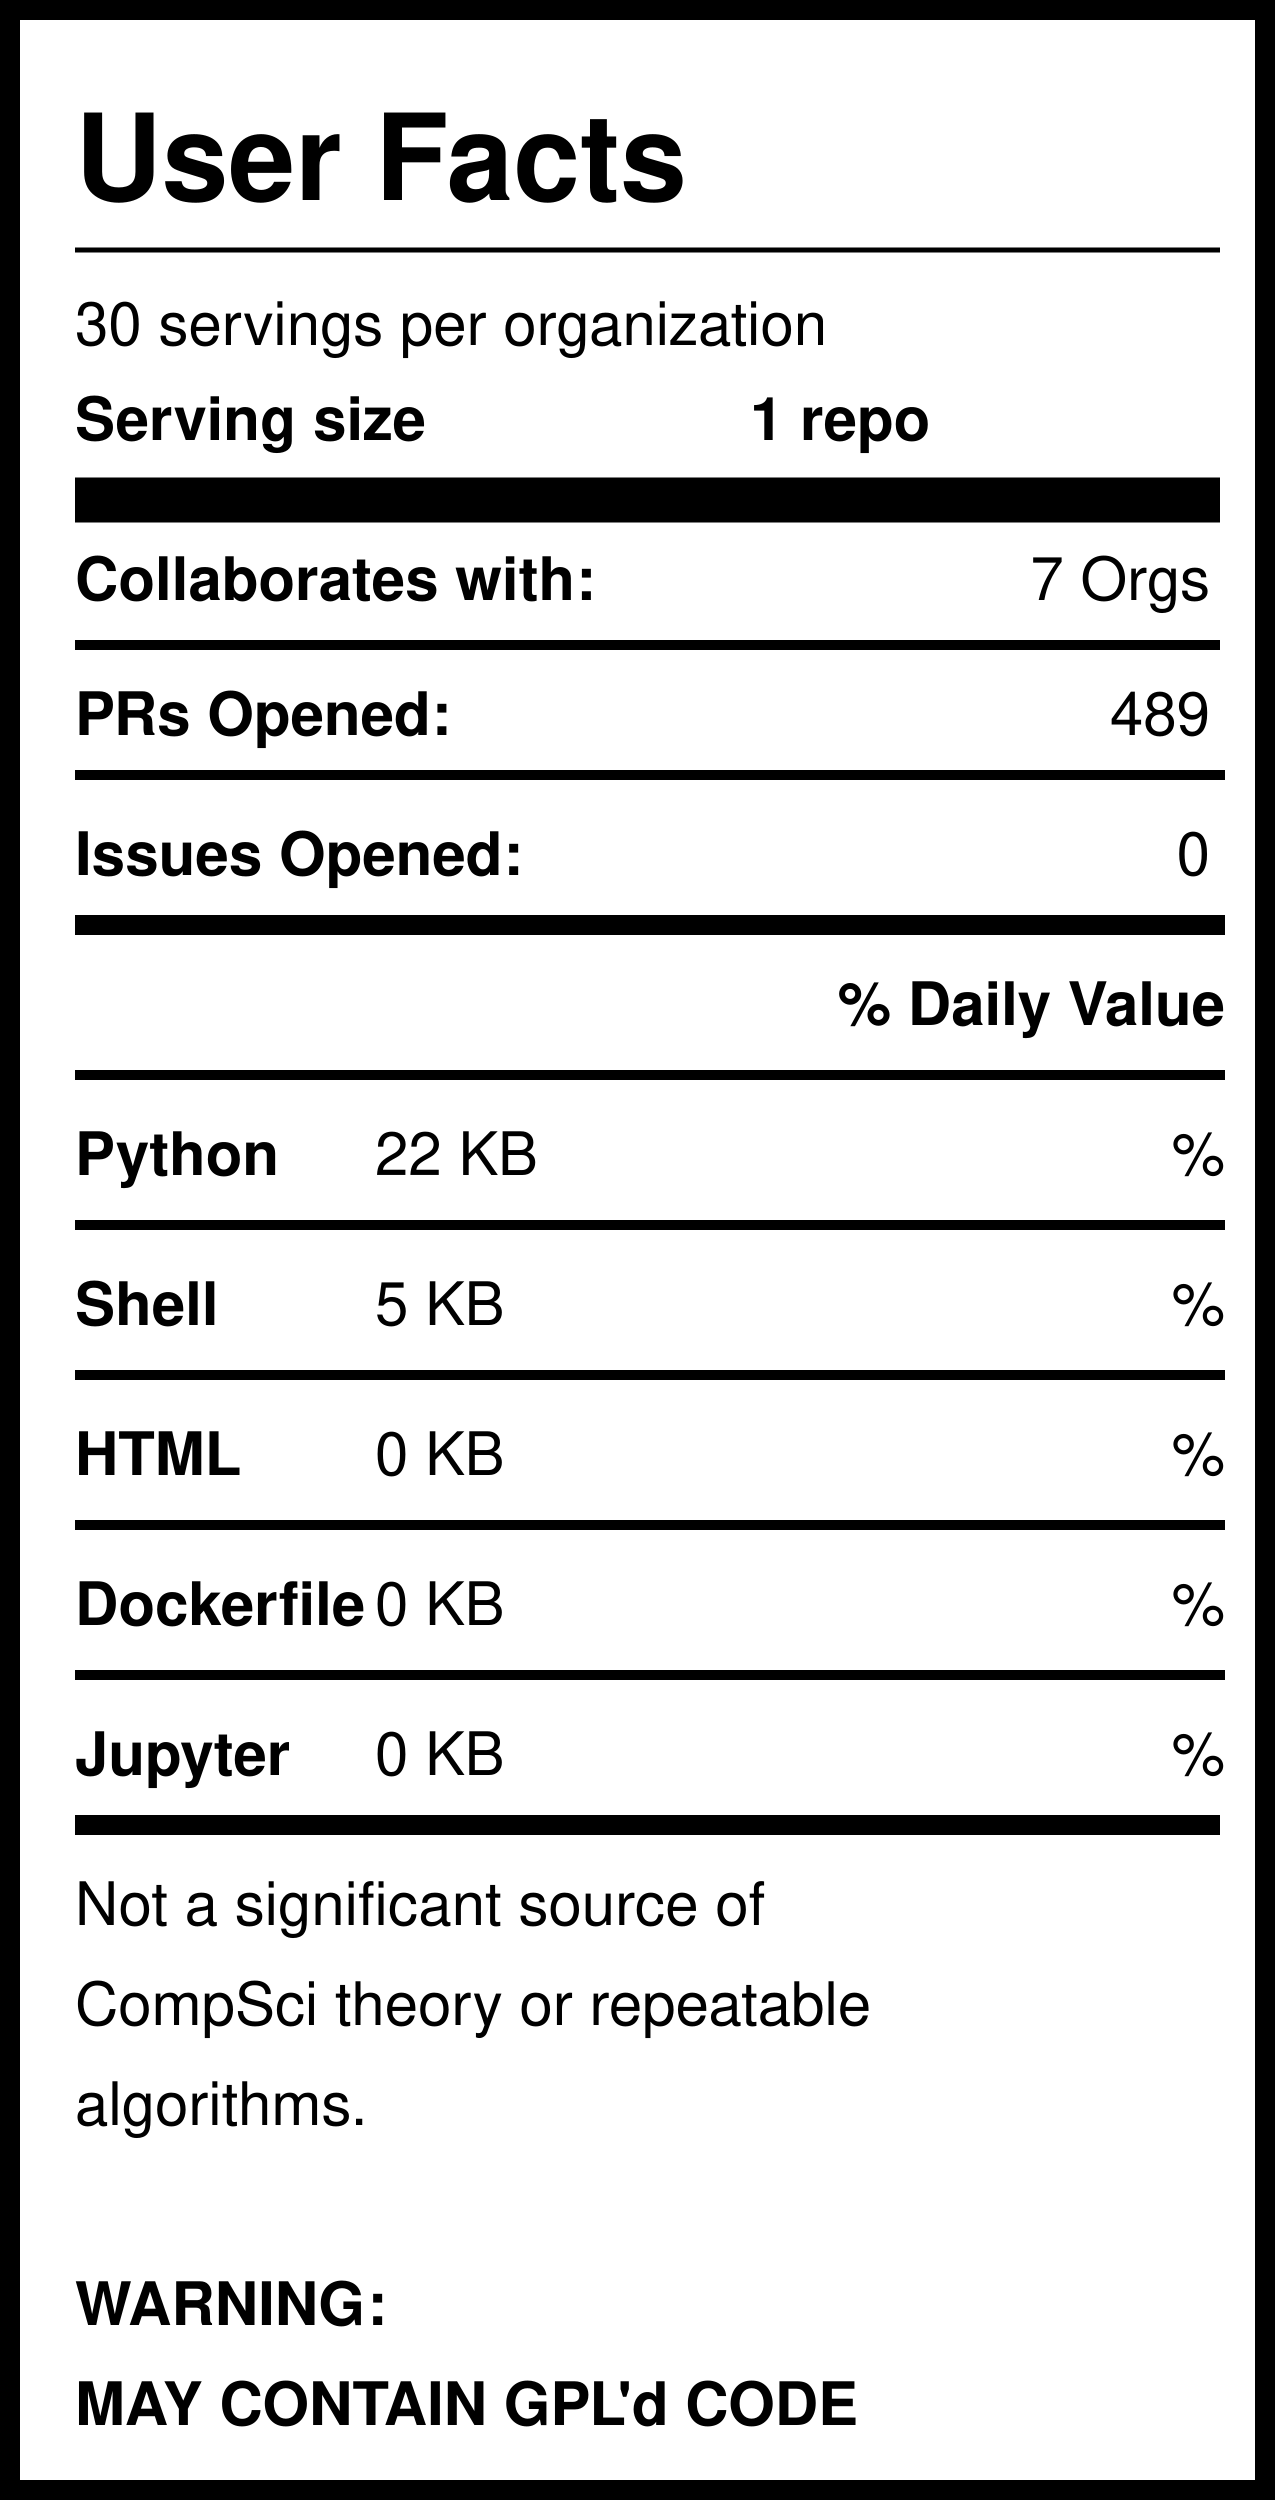
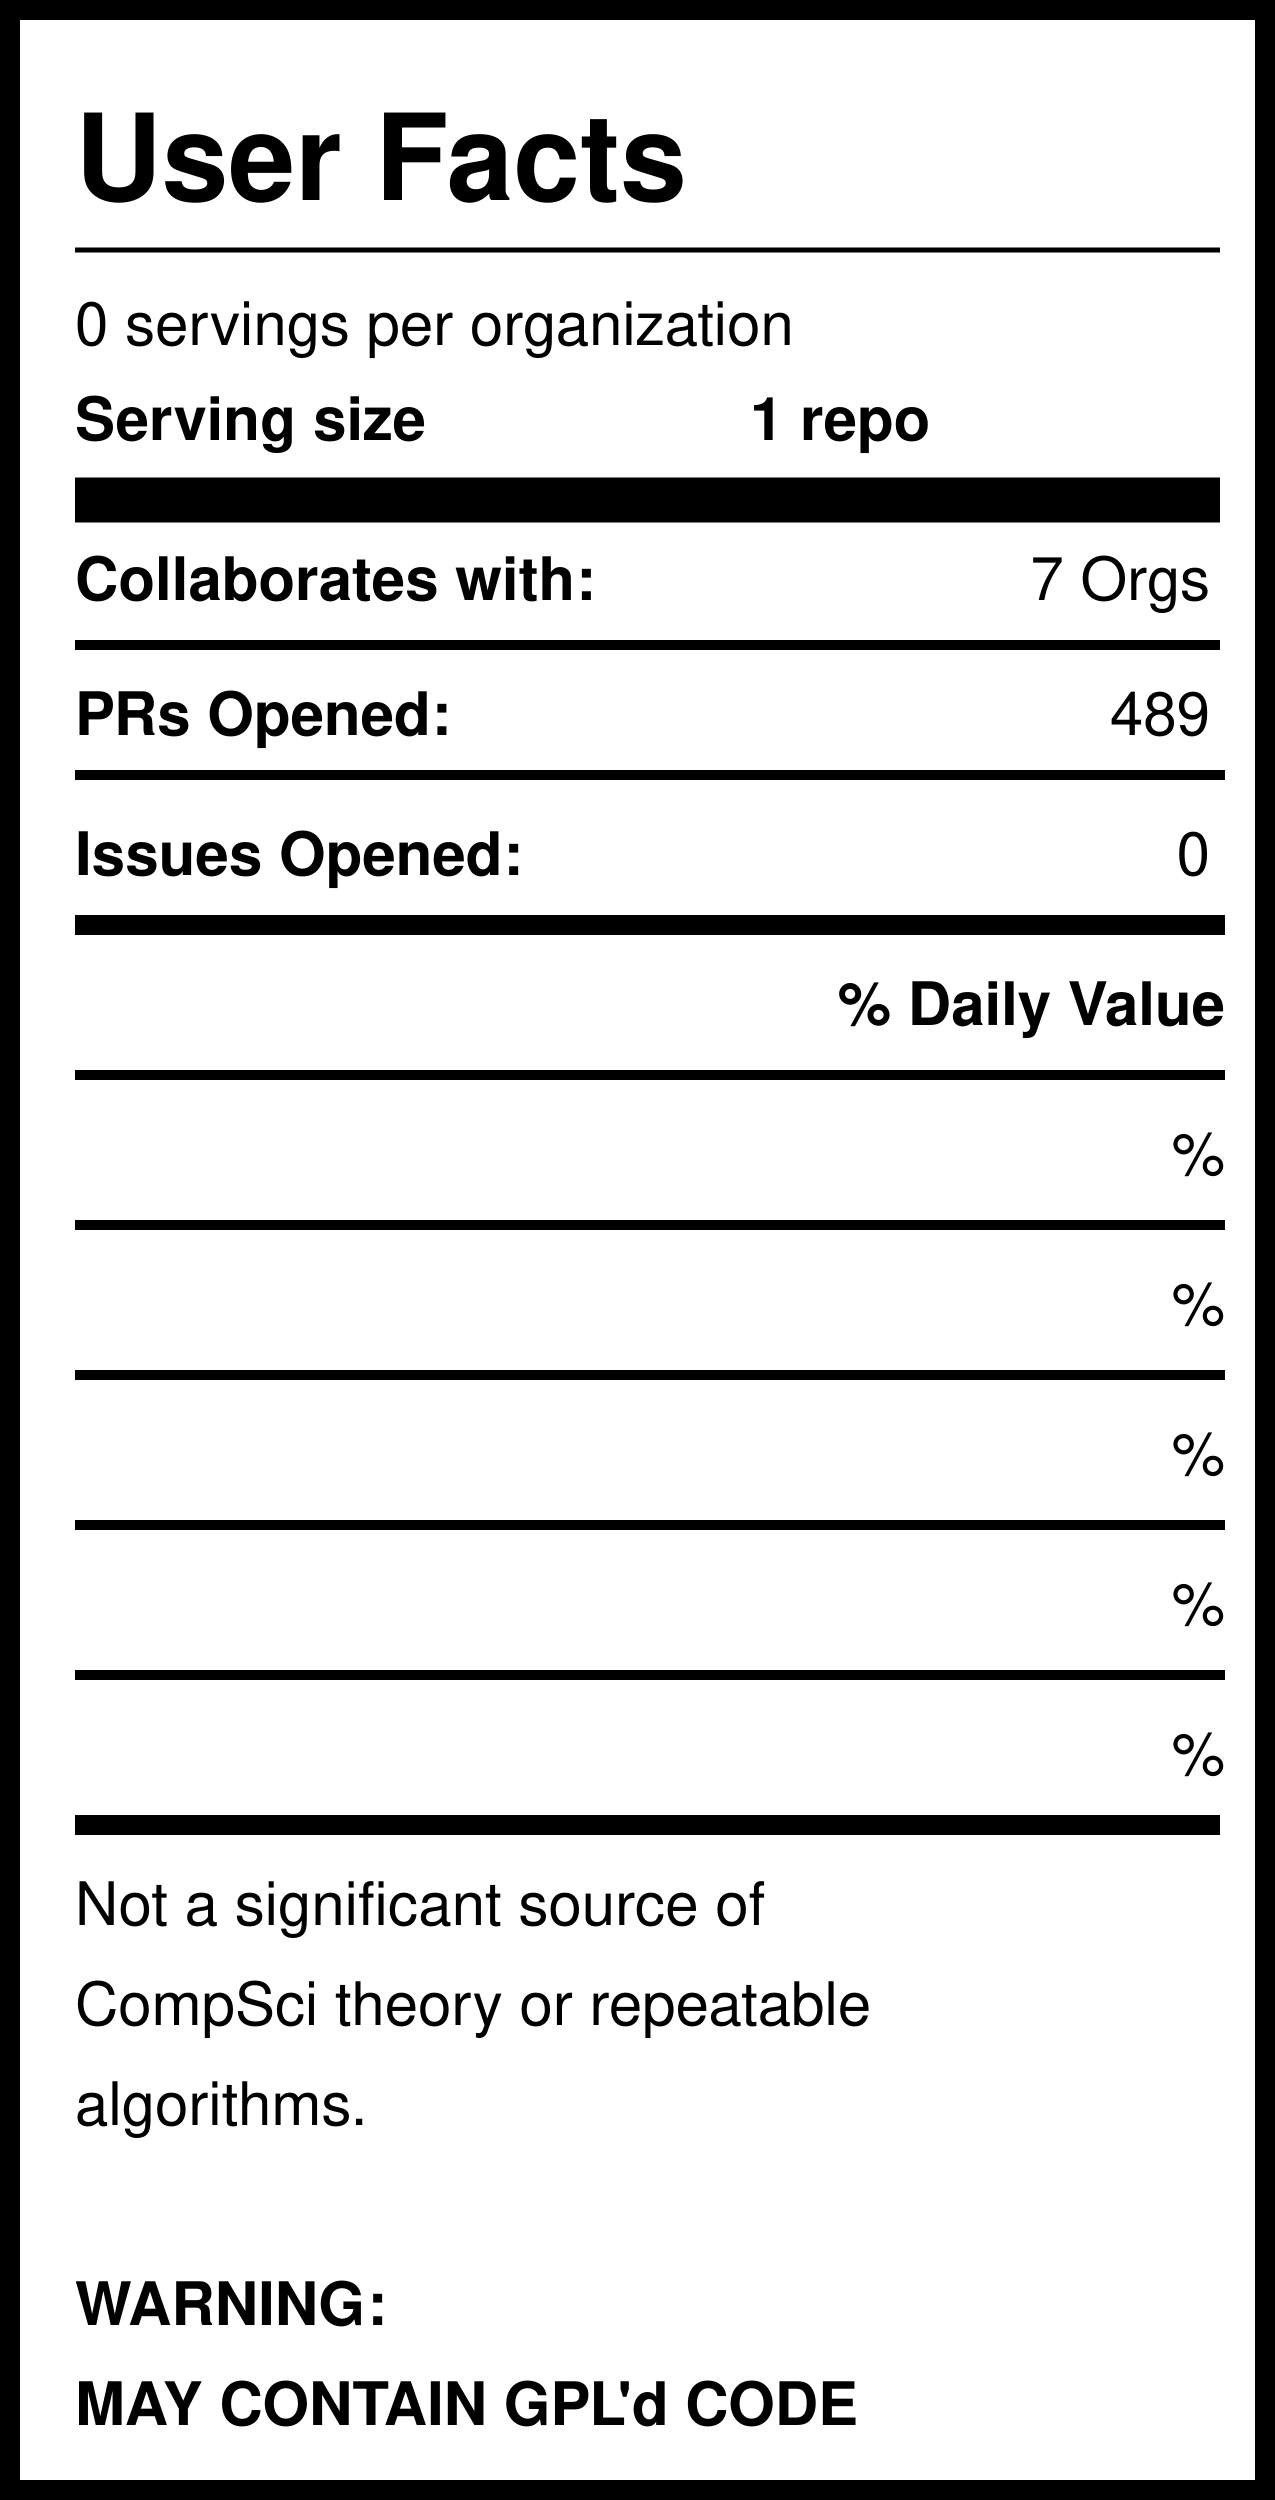
<svg xmlns="http://www.w3.org/2000/svg" version="1.1" width="255" height="500" style="background: white">
  <svg width="255" height="500">
    <rect width="255" height="500" style="fill:rgb(255,255,255);stroke-width:8;stroke:rgb(0,0,0)" />
    <text x="15" y="40" font-family="Helvetica" font-weight="bold" font-size="2em">User Facts</text>
    <line x1="15" y1="50" x2="244" y2="50" style="stroke:rgb(0,0,0);stroke-width:1" />
-     <text x="15" y="69" font-family="Helvetica" lengthAdjust="spacingAndGlyphs">30 servings per organization</text>
+     <text x="15" y="69" font-family="Helvetica" lengthAdjust="spacingAndGlyphs">0 servings per organization</text>
    <text x="15" y="88" font-family="Helvetica" font-weight="bold" lengthAdjust="spacingAndGlyphs">Serving size</text>
    <text x="150" y="88" font-family="Helvetica" font-weight="bold" lengthAdjust="spacingAndGlyphs">1 repo</text>
    <line x1="15" y1="100" x2="244" y2="100" style="stroke:rgb(0,0,0);stroke-width:9" />
    <text x="15" y="120" font-family="Helvetica" font-weight="bold" lengthAdjust="spacingAndGlyphs">Collaborates with:</text>
    <text x="242" y="120" font-family="Helvetica" text-anchor="end" lengthAdjust="spacingAndGlyphs">7 Orgs</text>
    <line x1="15" y1="129" x2="244" y2="129" style="stroke:rgb(0,0,0);stroke-width:2" />
    <text x="15" y="147" font-family="Helvetica" font-weight="bold" lengthAdjust="spacingAndGlyphs">PRs Opened:</text>
    <text x="242" y="147" font-family="Helvetica" text-anchor="end" lengthAdjust="spacingAndGlyphs">489</text>
    <text x="15" y="175" font-family="Helvetica" font-weight="bold" lengthAdjust="spacingAndGlyphs">Issues Opened:</text>
    <text x="242" y="175" font-family="Helvetica" lengthAdjust="spacingAndGlyphs" text-anchor="end">0</text>
    <line x1="15" y1="185" x2="245" y2="185" style="stroke:rgb(0,0,0);stroke-width:4" />
    <line x1="15" y1="155" x2="245" y2="155" style="stroke:rgb(0,0,0);stroke-width:2" />
    <text x="245" y="205" font-family="Helvetica" font-weight="bold" text-anchor="end" lengthAdjust="spacingAndGlyphs">% Daily Value</text>
    <line x1="15" y1="215" x2="245" y2="215" style="stroke:rgb(0,0,0);stroke-width:2" />
-     <text x="15" y="235" font-family="Helvetica" font-weight="bold" lengthAdjust="spacingAndGlyphs">Python</text>
-     <text x="75" y="235" font-family="Helvetica" lengthAdjust="spacingAndGlyphs">22 KB</text>
+     <text x="15" y="235" font-family="Helvetica" font-weight="bold" lengthAdjust="spacingAndGlyphs" />
+     <text x="75" y="235" font-family="Helvetica" lengthAdjust="spacingAndGlyphs" />
    <text x="245" y="235" font-family="Helvetica" lengthAdjust="spacingAndGlyphs" text-anchor="end">%</text>
    <line x1="15" y1="245" x2="245" y2="245" style="stroke:rgb(0,0,0);stroke-width:2" />
-     <text x="15" y="265" font-family="Helvetica" font-weight="bold" lengthAdjust="spacingAndGlyphs">Shell</text>
-     <text x="75" y="265" font-family="Helvetica" lengthAdjust="spacingAndGlyphs">5 KB</text>
+     <text x="15" y="265" font-family="Helvetica" font-weight="bold" lengthAdjust="spacingAndGlyphs" />
+     <text x="75" y="265" font-family="Helvetica" lengthAdjust="spacingAndGlyphs" />
    <text x="245" y="265" font-family="Helvetica" lengthAdjust="spacingAndGlyphs" text-anchor="end">%</text>
    <line x1="15" y1="275" x2="245" y2="275" style="stroke:rgb(0,0,0);stroke-width:2" />
-     <text x="15" y="295" font-family="Helvetica" font-weight="bold" lengthAdjust="spacingAndGlyphs">HTML</text>
-     <text x="75" y="295" font-family="Helvetica" lengthAdjust="spacingAndGlyphs">0 KB</text>
+     <text x="15" y="295" font-family="Helvetica" font-weight="bold" lengthAdjust="spacingAndGlyphs" />
+     <text x="75" y="295" font-family="Helvetica" lengthAdjust="spacingAndGlyphs" />
    <text x="245" y="295" font-family="Helvetica" lengthAdjust="spacingAndGlyphs" text-anchor="end">%</text>
    <line x1="15" y1="305" x2="245" y2="305" style="stroke:rgb(0,0,0);stroke-width:2" />
-     <text x="15" y="325" font-family="Helvetica" font-weight="bold" lengthAdjust="spacingAndGlyphs">Dockerfile</text>
-     <text x="75" y="325" font-family="Helvetica" lengthAdjust="spacingAndGlyphs">0 KB</text>
+     <text x="15" y="325" font-family="Helvetica" font-weight="bold" lengthAdjust="spacingAndGlyphs" />
+     <text x="75" y="325" font-family="Helvetica" lengthAdjust="spacingAndGlyphs" />
    <text x="245" y="325" font-family="Helvetica" lengthAdjust="spacingAndGlyphs" text-anchor="end">%</text>
    <line x1="15" y1="335" x2="245" y2="335" style="stroke:rgb(0,0,0);stroke-width:2" />
-     <text x="15" y="355" font-family="Helvetica" font-weight="bold" lengthAdjust="spacingAndGlyphs">Jupyter</text>
-     <text x="75" y="355" font-family="Helvetica" lengthAdjust="spacingAndGlyphs">0 KB</text>
+     <text x="15" y="355" font-family="Helvetica" font-weight="bold" lengthAdjust="spacingAndGlyphs" />
+     <text x="75" y="355" font-family="Helvetica" lengthAdjust="spacingAndGlyphs" />
    <text x="245" y="355" font-family="Helvetica" lengthAdjust="spacingAndGlyphs" text-anchor="end">%</text>
    <line x1="15" y1="365" x2="244" y2="365" style="stroke:rgb(0,0,0);stroke-width:4" />
    <text id="Warning1" x="15" y="385" font-family="Helvetica" lengthAdjust="spacingAndGlyphs">Not a significant source of </text>
    <text id="Warning2" x="15" y="405" font-family="Helvetica" lengthAdjust="spacingAndGlyphs">CompSci theory or repeatable</text>
    <text id="Warning3" x="15" y="425" font-family="Helvetica" lengthAdjust="spacingAndGlyphs">algorithms. </text>
    <text id="GPL1" x="15" y="465" font-family="Helvetica" font-weight="bold" lengthAdjust="spacingAndGlyphs">WARNING:</text>
    <text id="GPL2" x="15" y="485" font-family="Helvetica" font-weight="bold" lengthAdjust="spacingAndGlyphs">MAY CONTAIN GPL'd CODE</text>
  </svg>
</svg>
